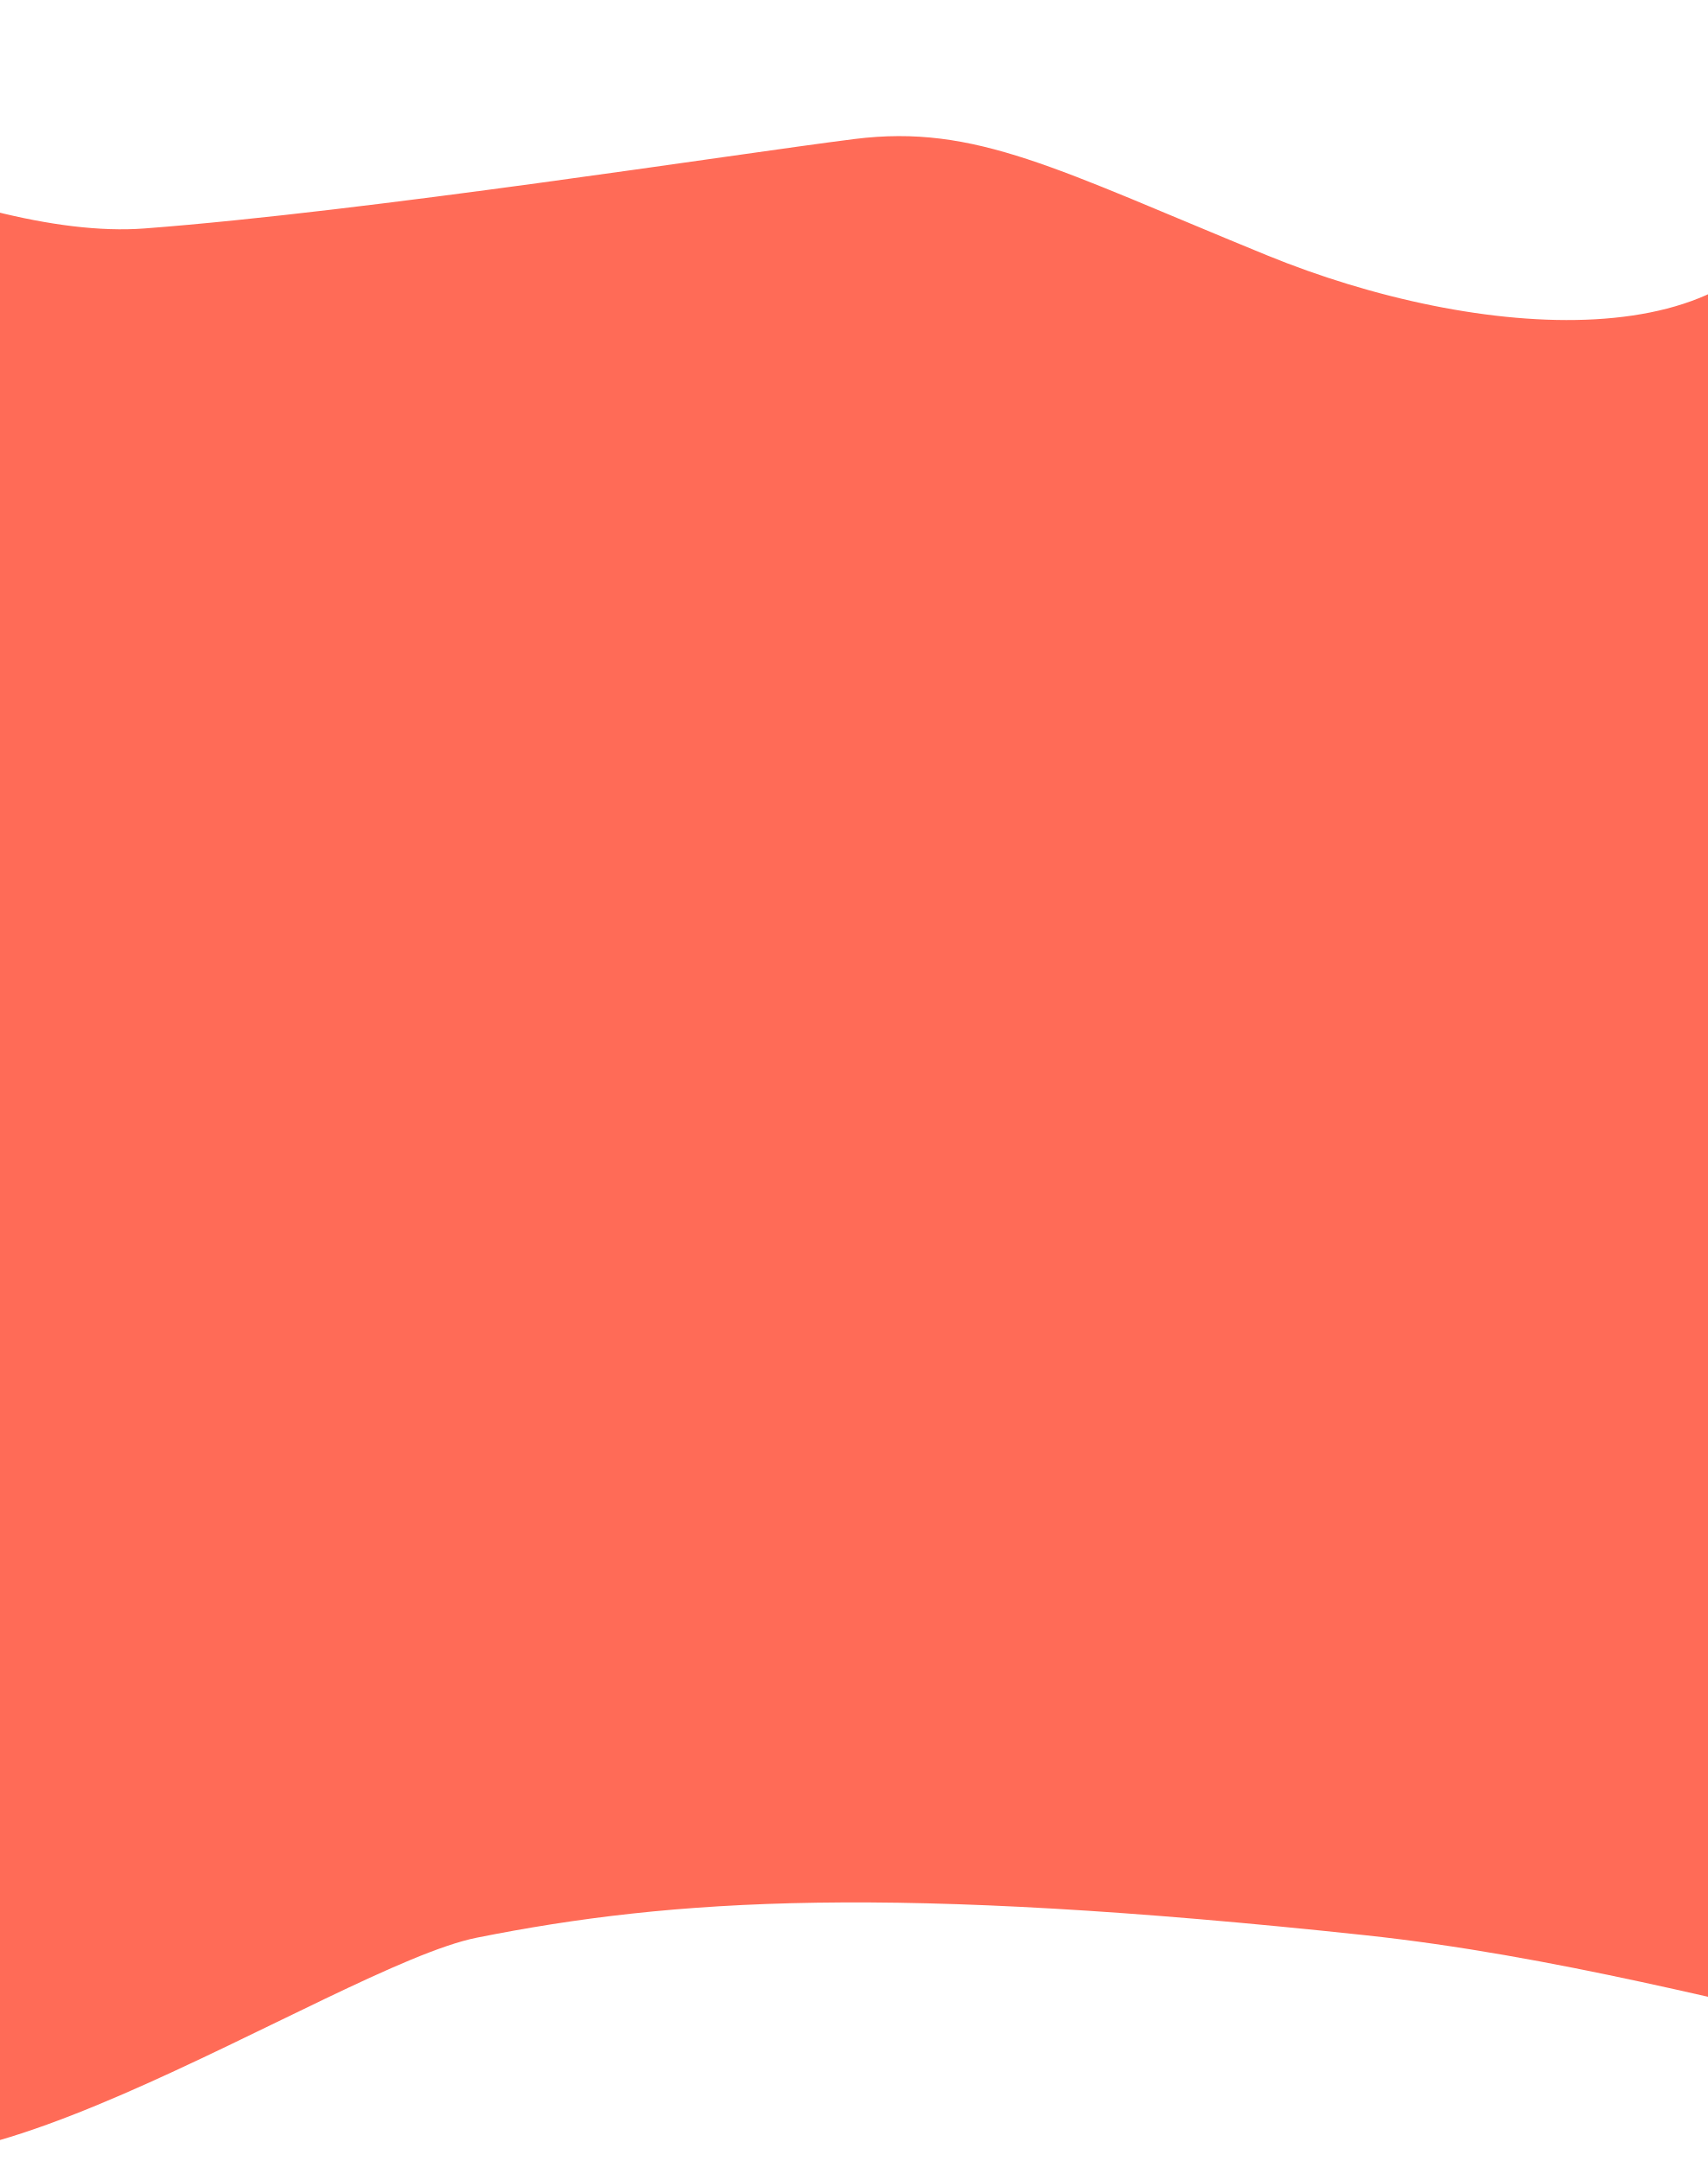
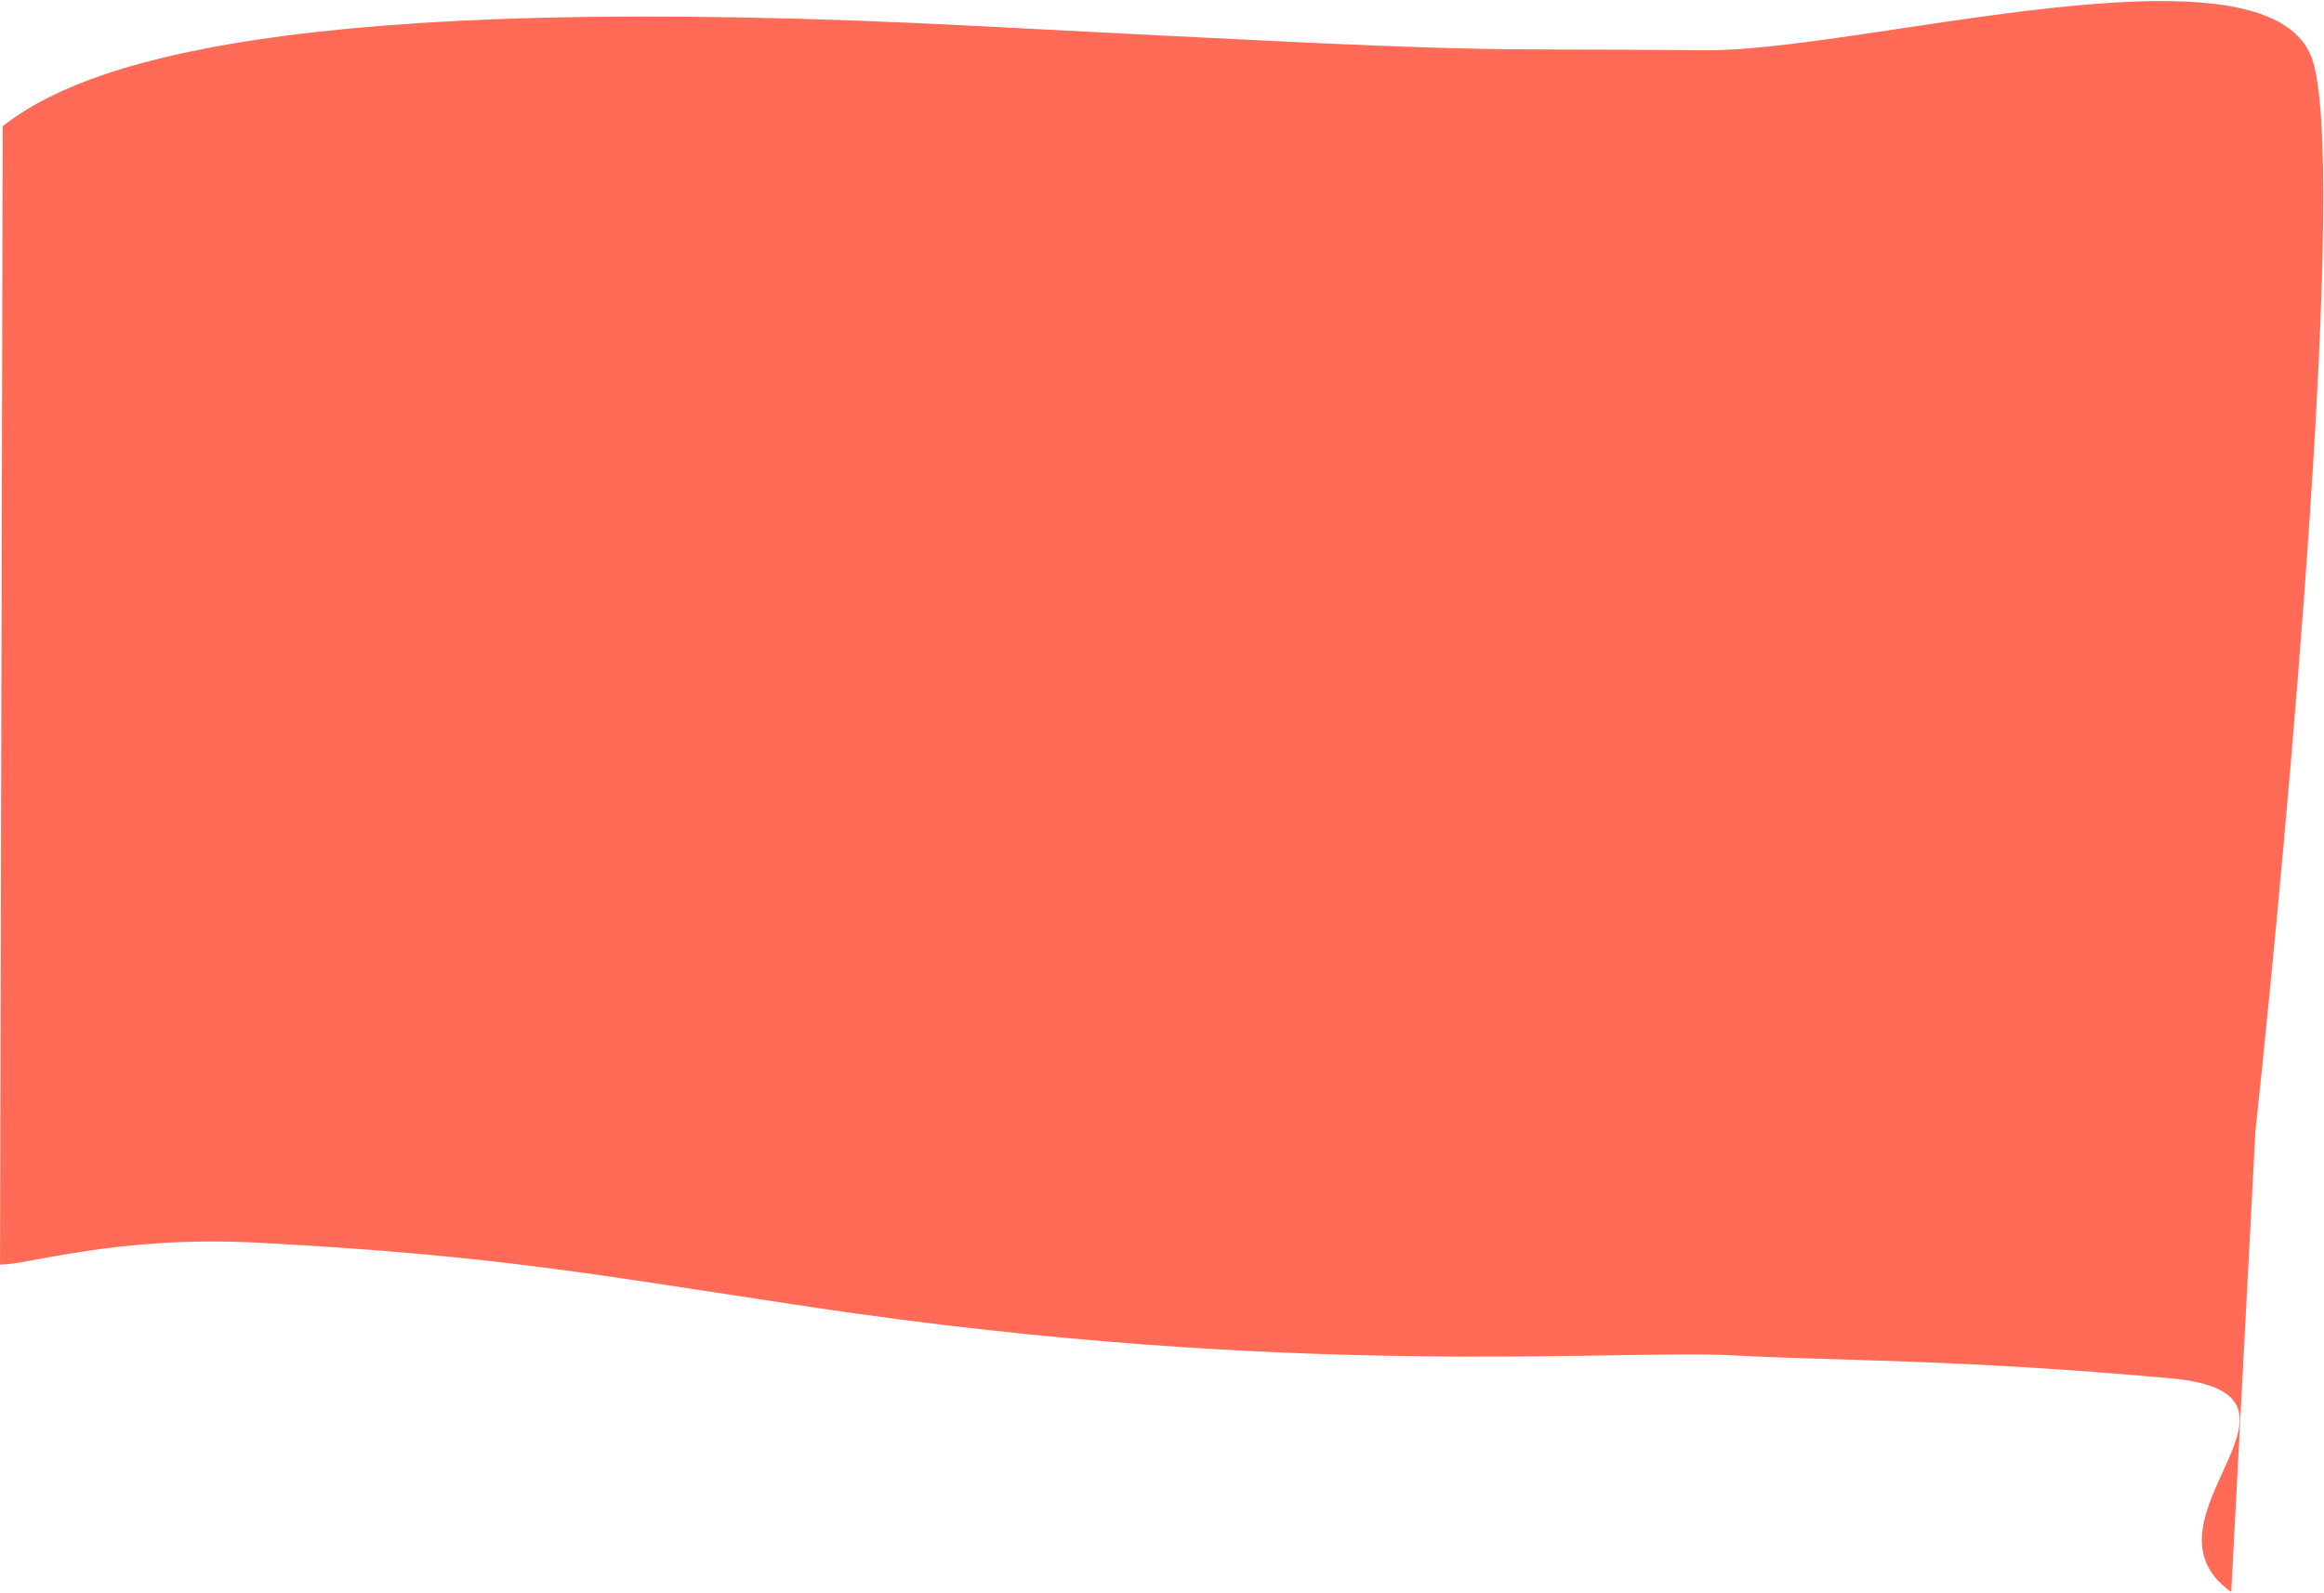
- <svg xmlns="http://www.w3.org/2000/svg" width="320" height="405" viewBox="0 0 320 405" fill="none">
-   <path d="M255.846 362.683C326.129 370.202 395.987 400.248 408.255 381.873L360.247 0.841C355.603 1.426 344.564 9.128 337.562 35.255C328.809 67.913 276.839 63.942 237.498 47.862C198.157 31.782 182.919 23.183 160.12 26.056C137.32 28.928 69.183 39.617 27.123 42.812C-6.524 45.369 -60.661 16.708 -83.524 2.057L-68.652 120.094C-61.767 201.972 -45.188 371.685 -33.951 395.514C-19.904 425.299 62.79 368.447 89.358 363.148C126.238 355.792 166.933 353.171 255.846 362.683Z" fill="#FF6B57" />
+ <svg xmlns="http://www.w3.org/2000/svg" width="1781" height="1221" viewBox="0 0 1781 1221" fill="none">
+   <path d="M750.772 20.035C214.005 -8.111 61.116 50.171 2.072 96.726L0.027 969.279C18.29 970.237 88.776 946.837 196.671 952.494C381.355 962.178 456.817 977.212 621.447 1001.86C993.656 1057.6 1237.38 1034.16 1327.03 1038.86C1416.68 1043.56 1499.21 1041.68 1663.25 1056.49C1794.48 1068.34 1631.28 1164.46 1709.92 1220.31L1728.42 867.51C1754.47 624.756 1799.57 120.262 1771.59 44.318C1736.61 -50.613 1426.98 39.596 1306.95 38.499C1107.5 36.676 1176.27 42.347 750.772 20.035Z" fill="#FF6B57" />
</svg>
